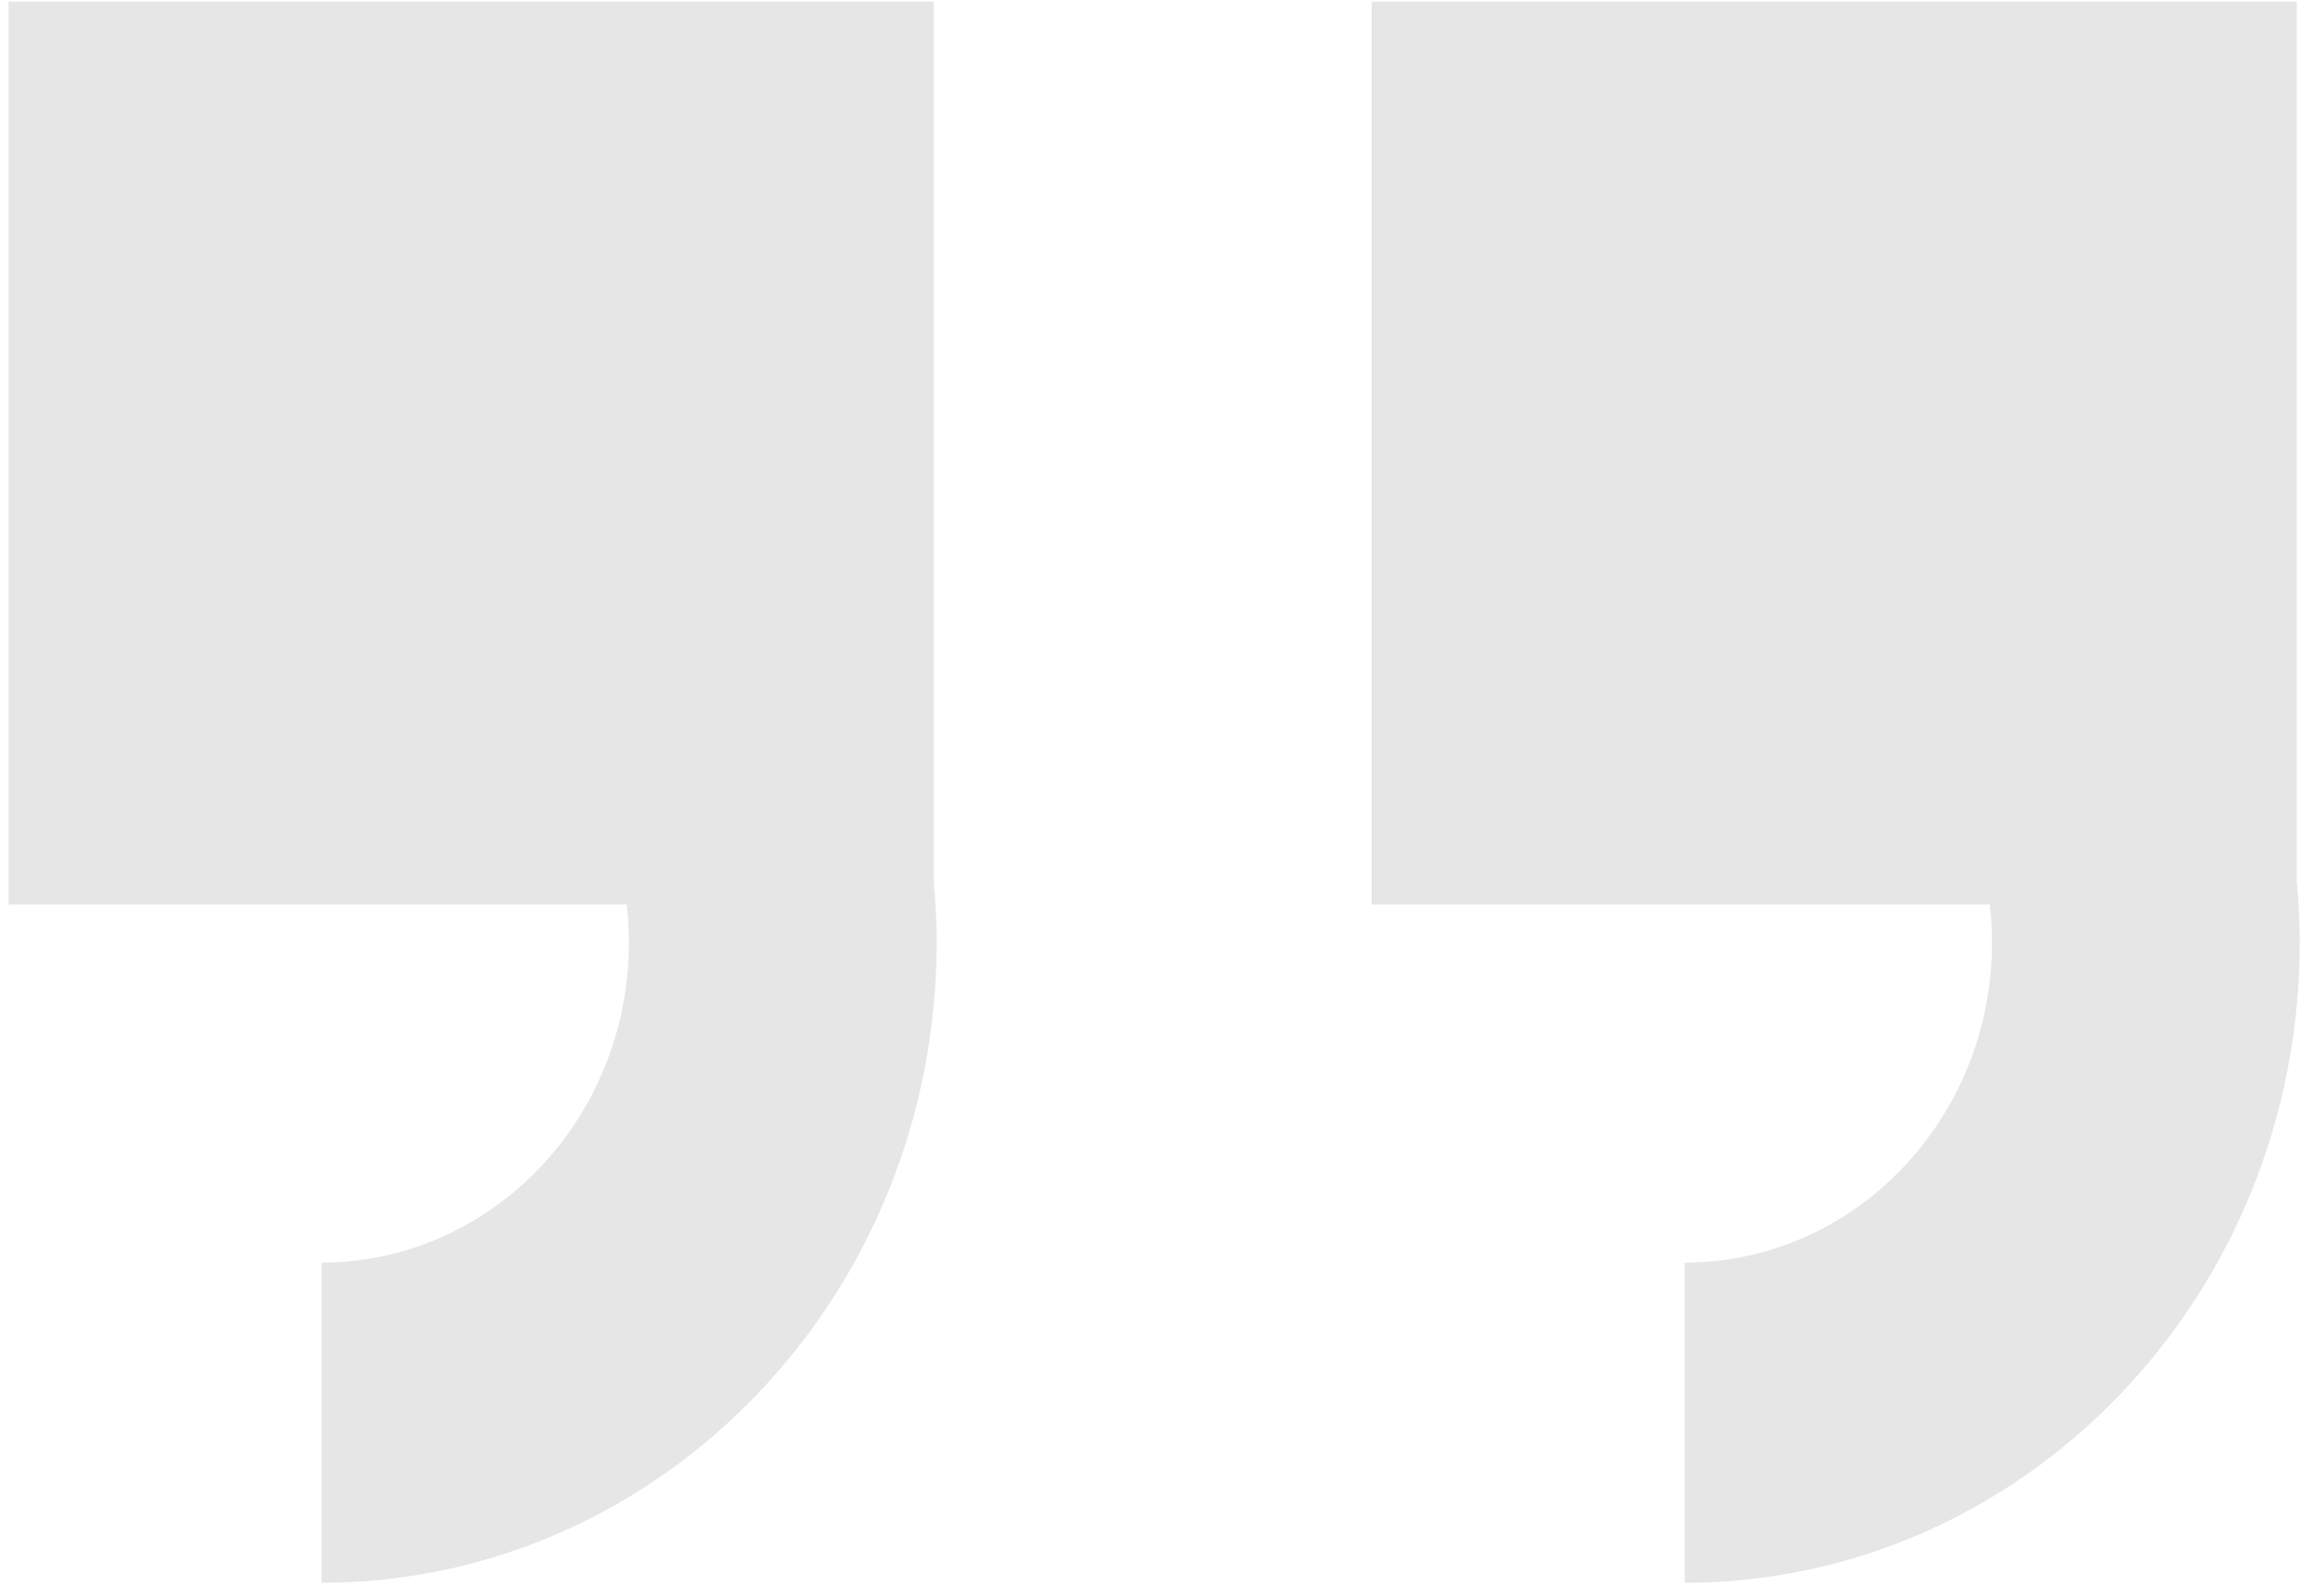
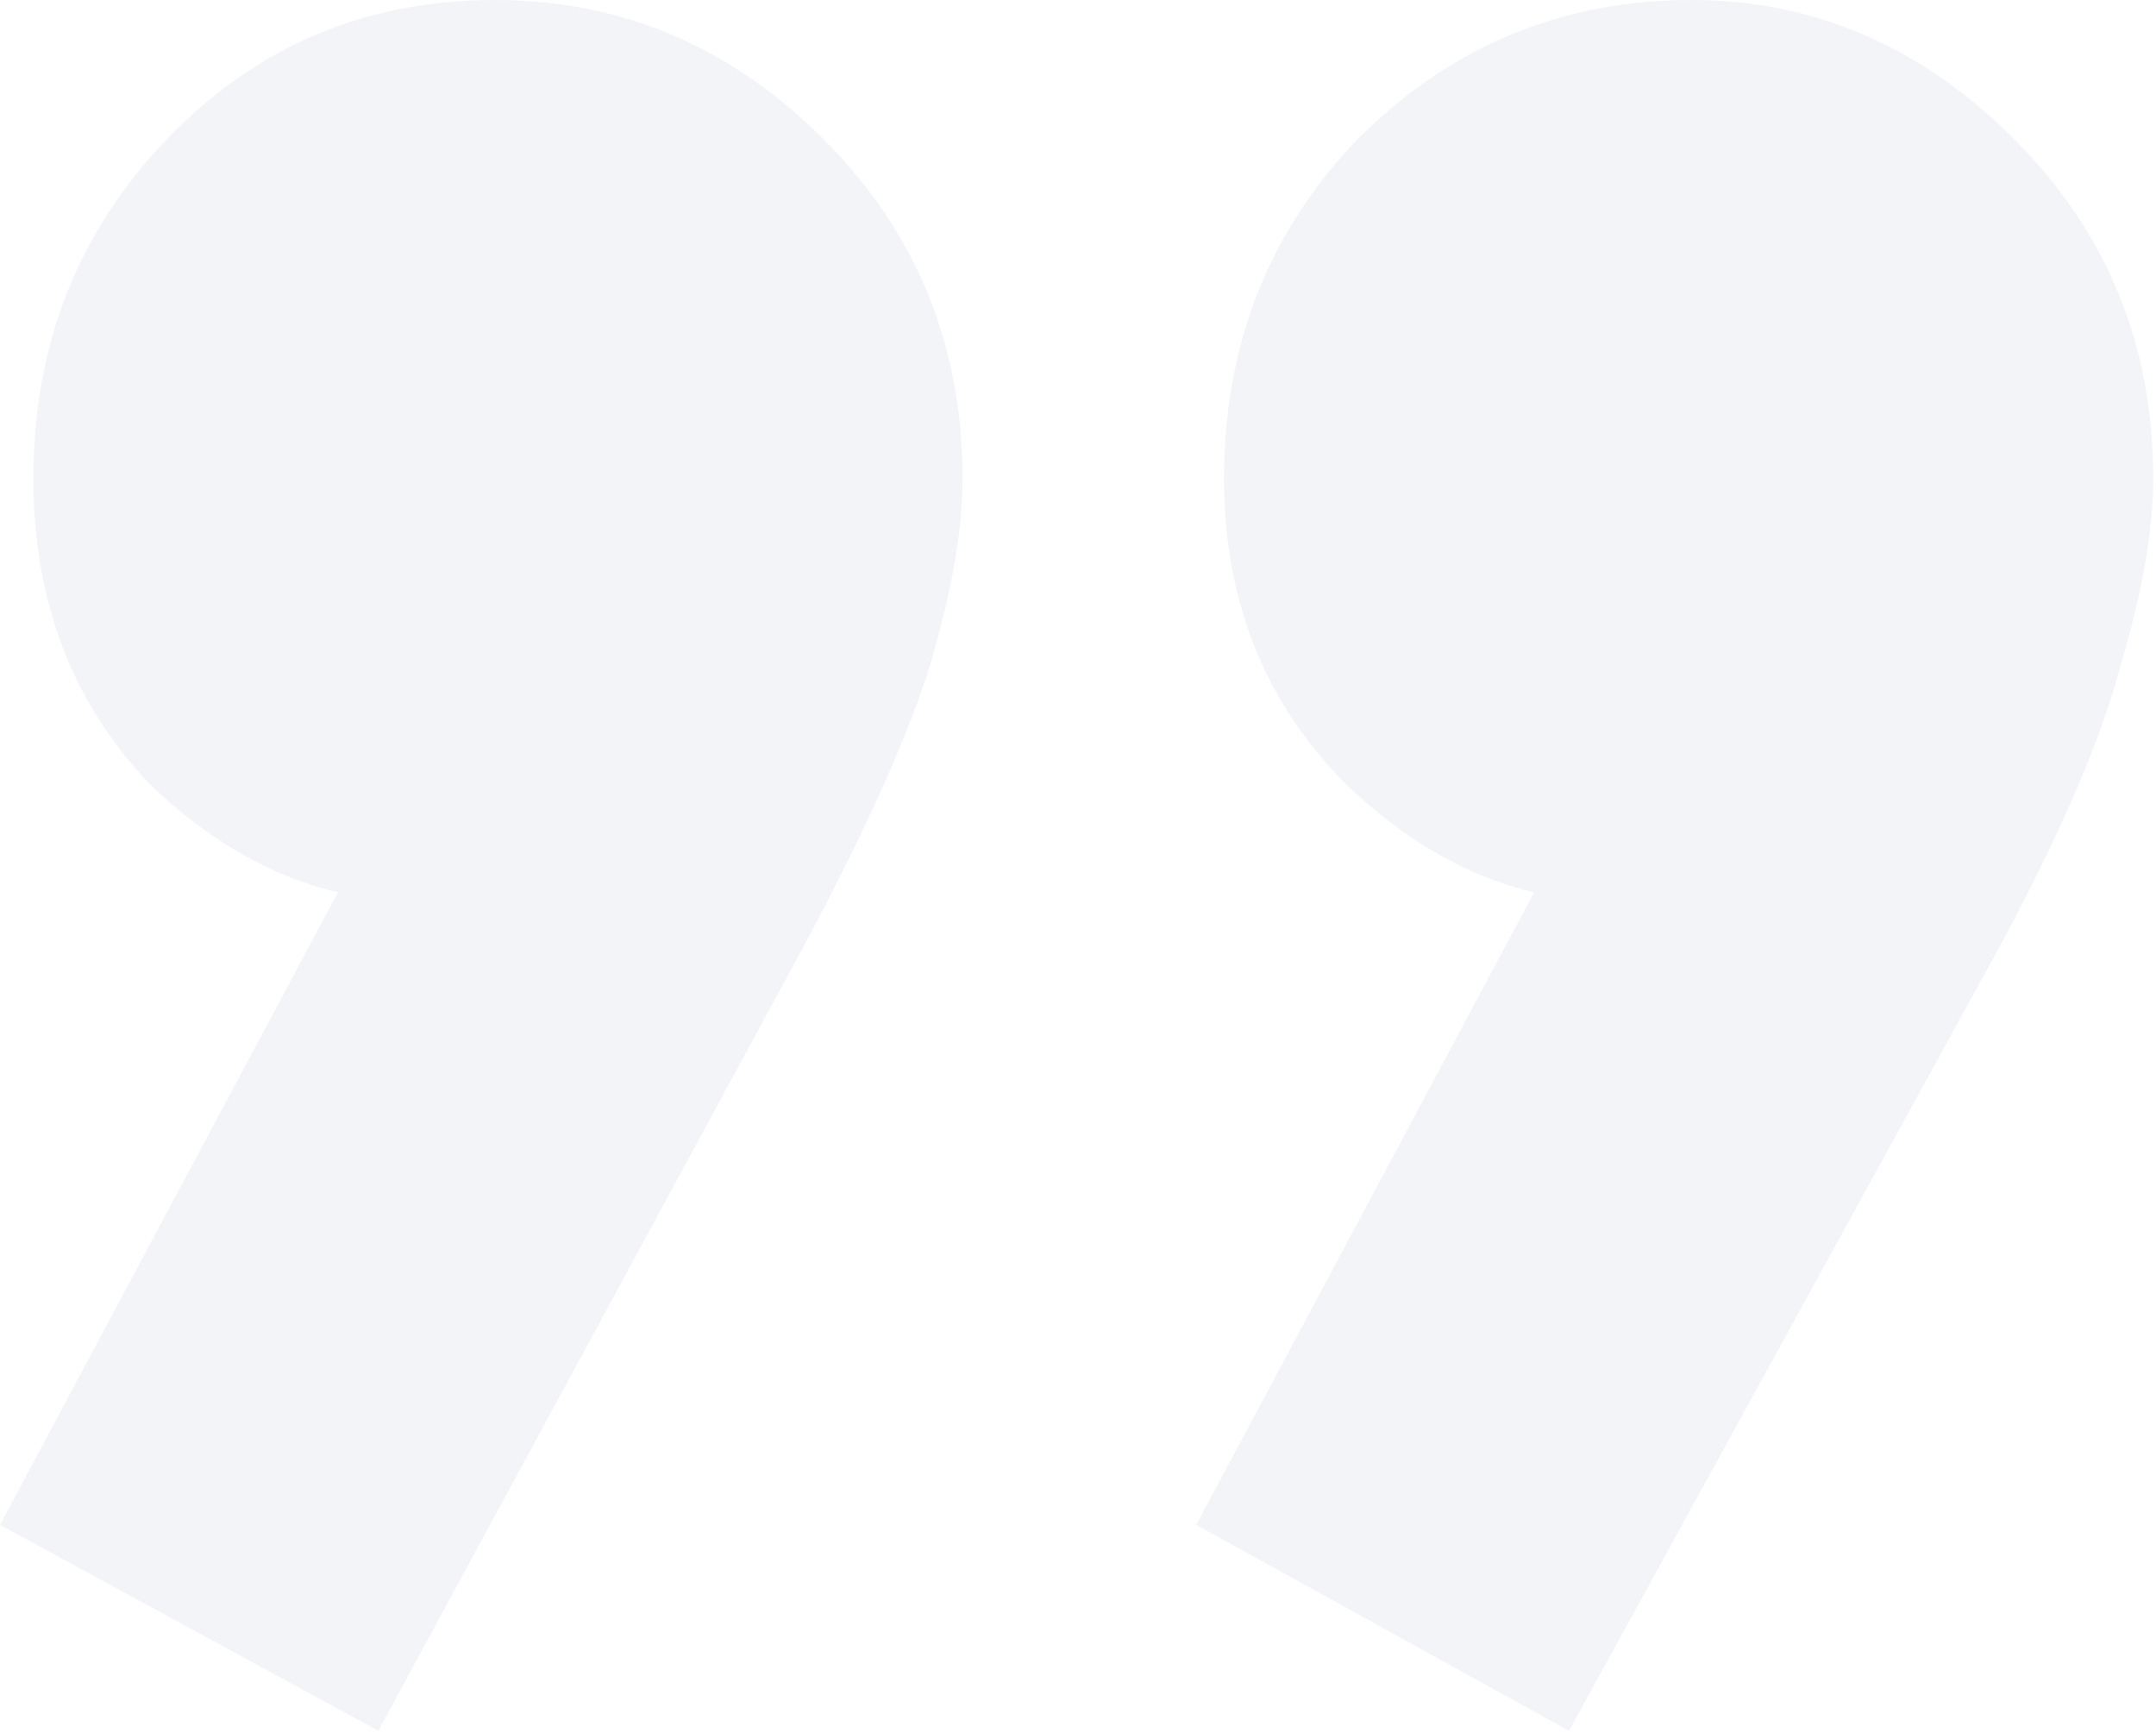
- <svg xmlns="http://www.w3.org/2000/svg" width="173" height="120" viewBox="0 0 173 120" fill="none">
-   <path fill-rule="evenodd" clip-rule="evenodd" d="M172.76 66.379C172.911 67.867 172.98 69.378 172.98 70.905C172.98 97.475 152.256 119.049 126.721 119.068V94.985C139.481 94.965 149.832 84.183 149.832 70.905C149.832 69.937 149.777 68.983 149.667 68.048H103.174V0.118H172.76V66.379Z" fill="black" fill-opacity="0.1" />
-   <path fill-rule="evenodd" clip-rule="evenodd" d="M70.231 66.379C70.382 67.867 70.451 69.378 70.451 70.905C70.451 97.475 49.728 119.049 24.192 119.068V94.985C36.952 94.965 47.303 84.183 47.303 70.905C47.303 69.937 47.248 68.983 47.139 68.048H0.645V0.118H70.231V66.379Z" fill="black" fill-opacity="0.1" />
+ <svg xmlns="http://www.w3.org/2000/svg" width="310" height="249" viewBox="0 0 310 249" fill="none">
+   <path d="M172 219.2L228 114.4L260.8 104.8C257.6 112.267 253.6 118.4 248.8 123.2C244 127.467 238.4 129.6 232 129.6C218.133 129.6 205.333 124 193.6 112.8C181.867 101.067 176 86.4 176 68.8C176 49.6 182.4 33.333 195.2 20C208.533 6.667 224.533 0 243.2 0C260.8 0 276.267 6.667 289.6 20C302.933 33.333 309.6 49.6 309.6 68.8C309.6 76.267 308 85.333 304.8 96C302.133 106.133 296.533 119.2 288 135.2L225.6 248.8L172 219.2ZM0 219.2L56 114.4L89.6 104.8C85.867 112.267 81.6 118.4 76.8 123.2C72 127.467 66.4 129.6 60 129.6C46.133 129.6 33.333 124 21.6 112.8C10.4 101.067 4.8 86.4 4.8 68.8C4.8 49.6 11.2 33.333 24 20C36.8 6.667 52.533 0 71.2 0C89.333 0 105.067 6.667 118.4 20C131.733 33.333 138.4 49.6 138.4 68.8C138.4 76.267 136.8 85.333 133.6 96C130.4 106.133 124.533 119.2 116 135.2L54.4 248.8L0 219.2Z" fill="#F2F4F8" />
</svg>
